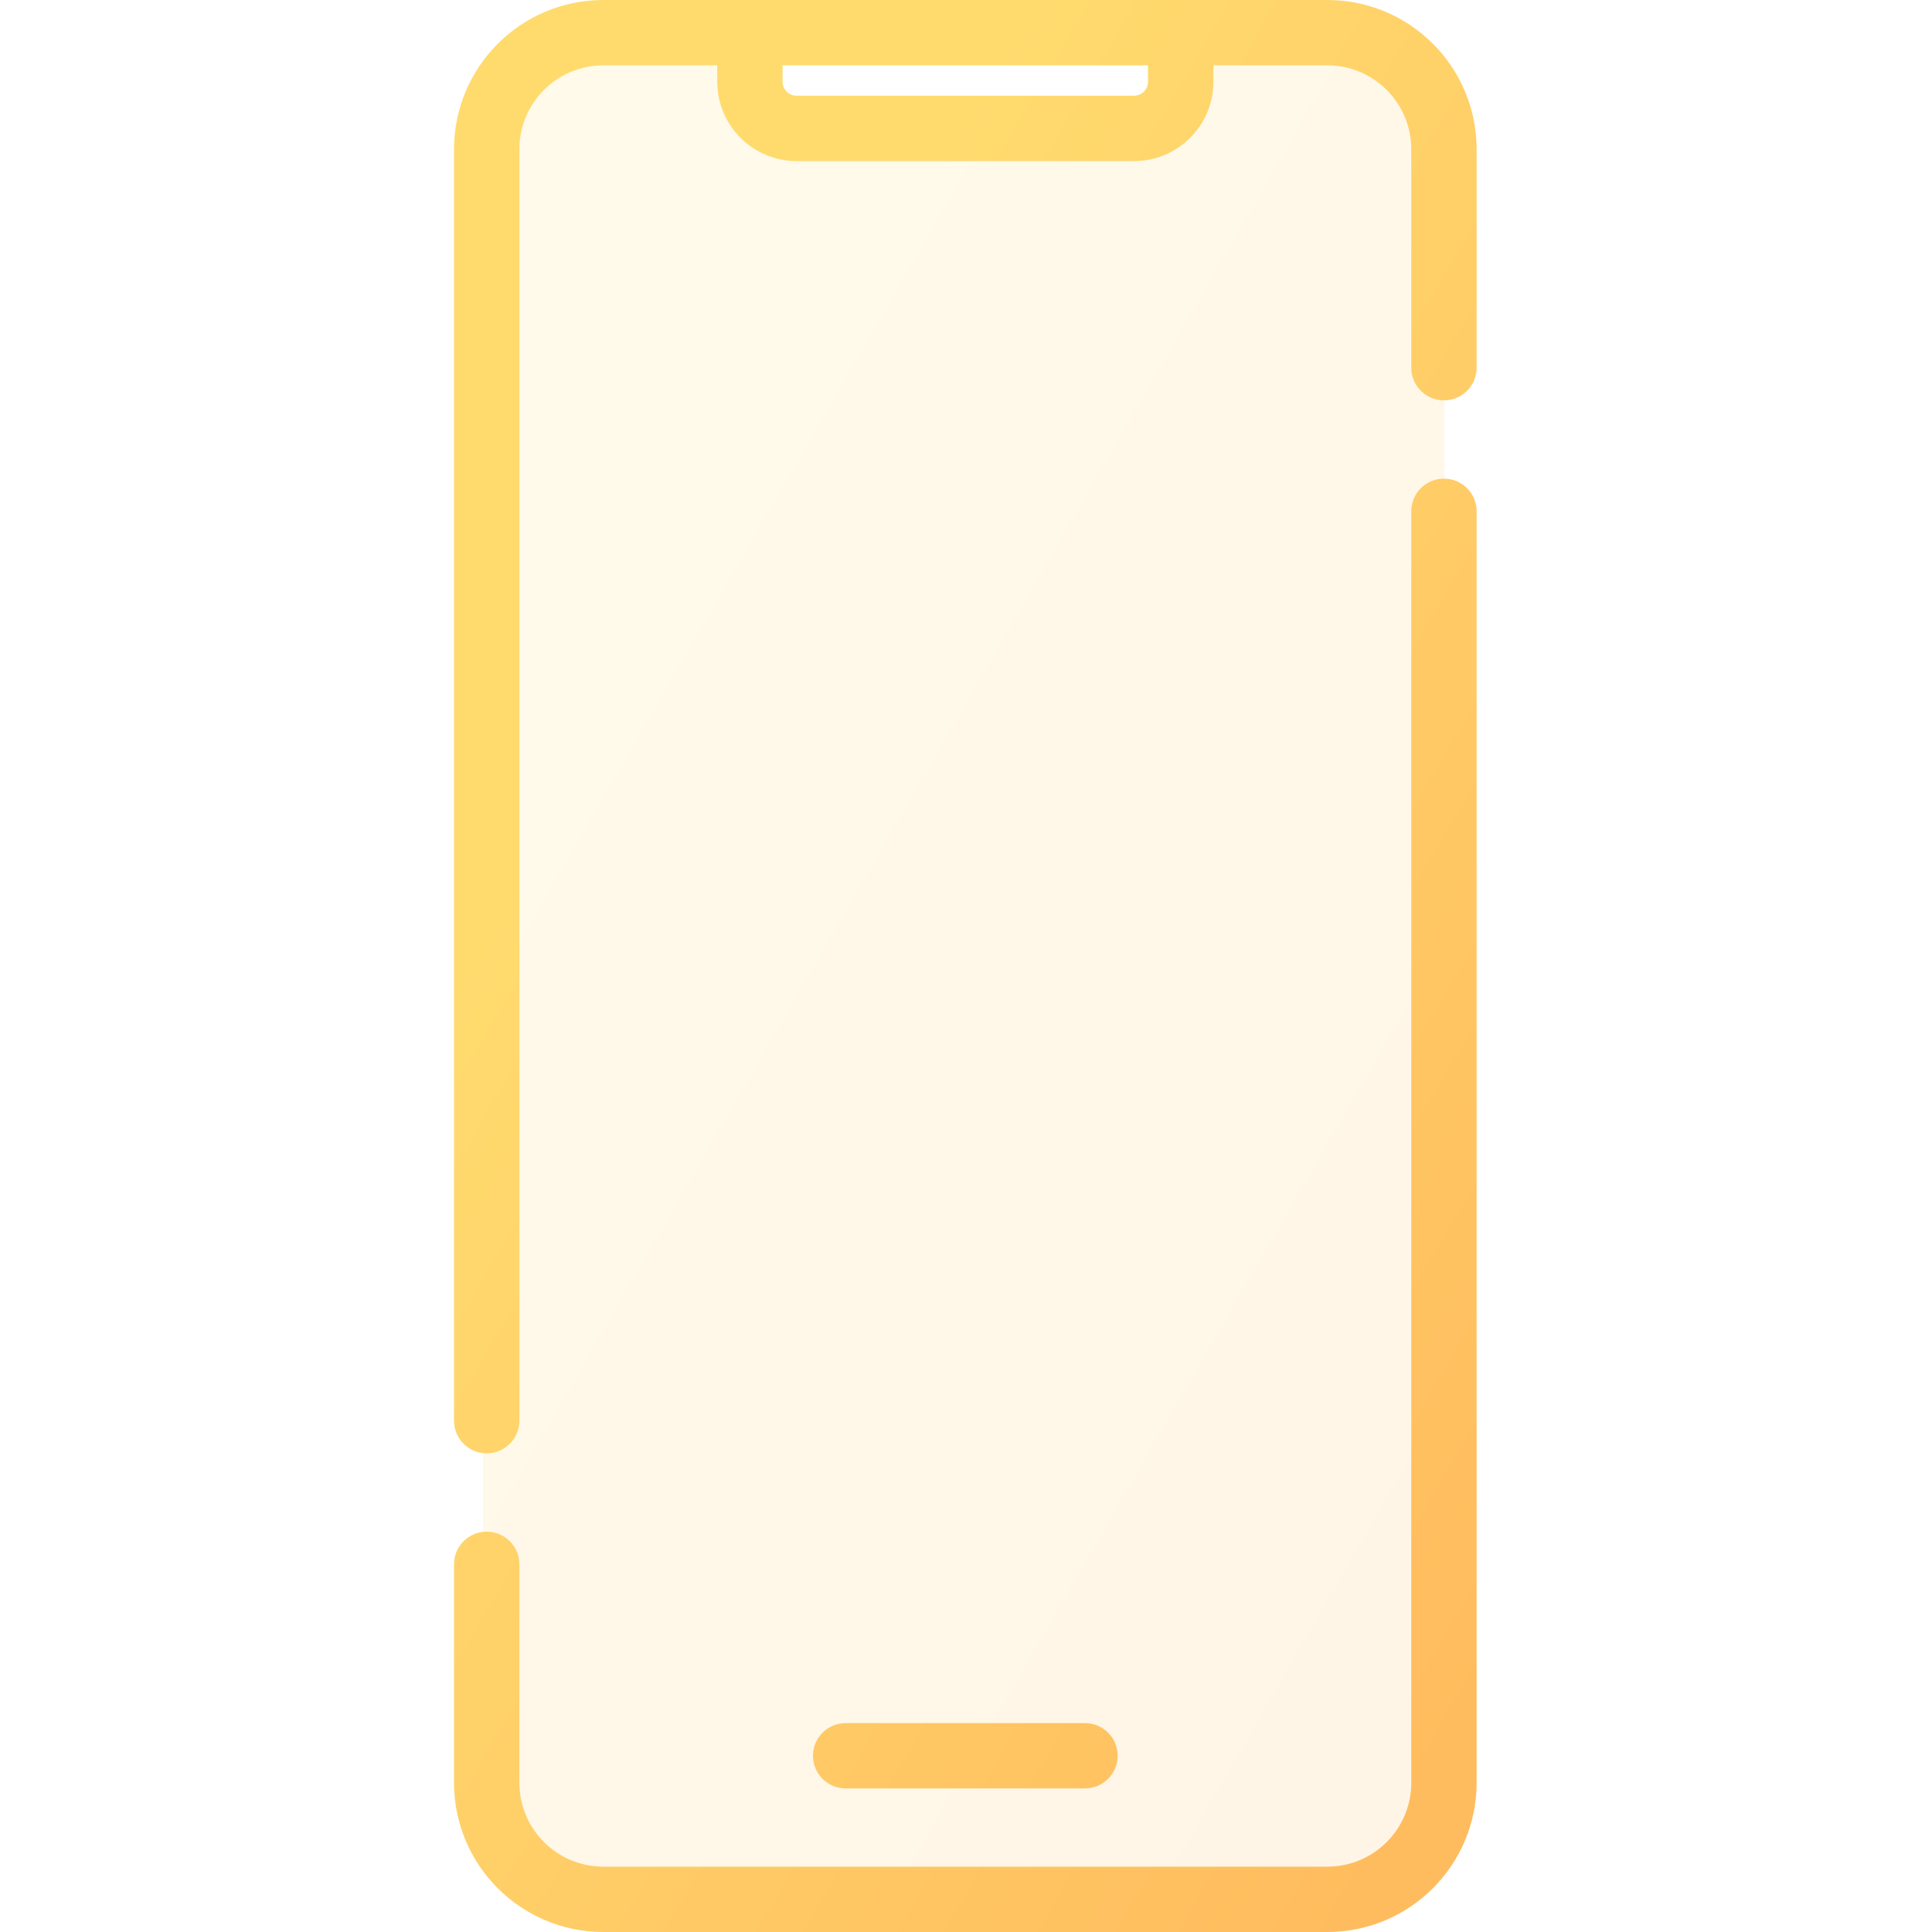
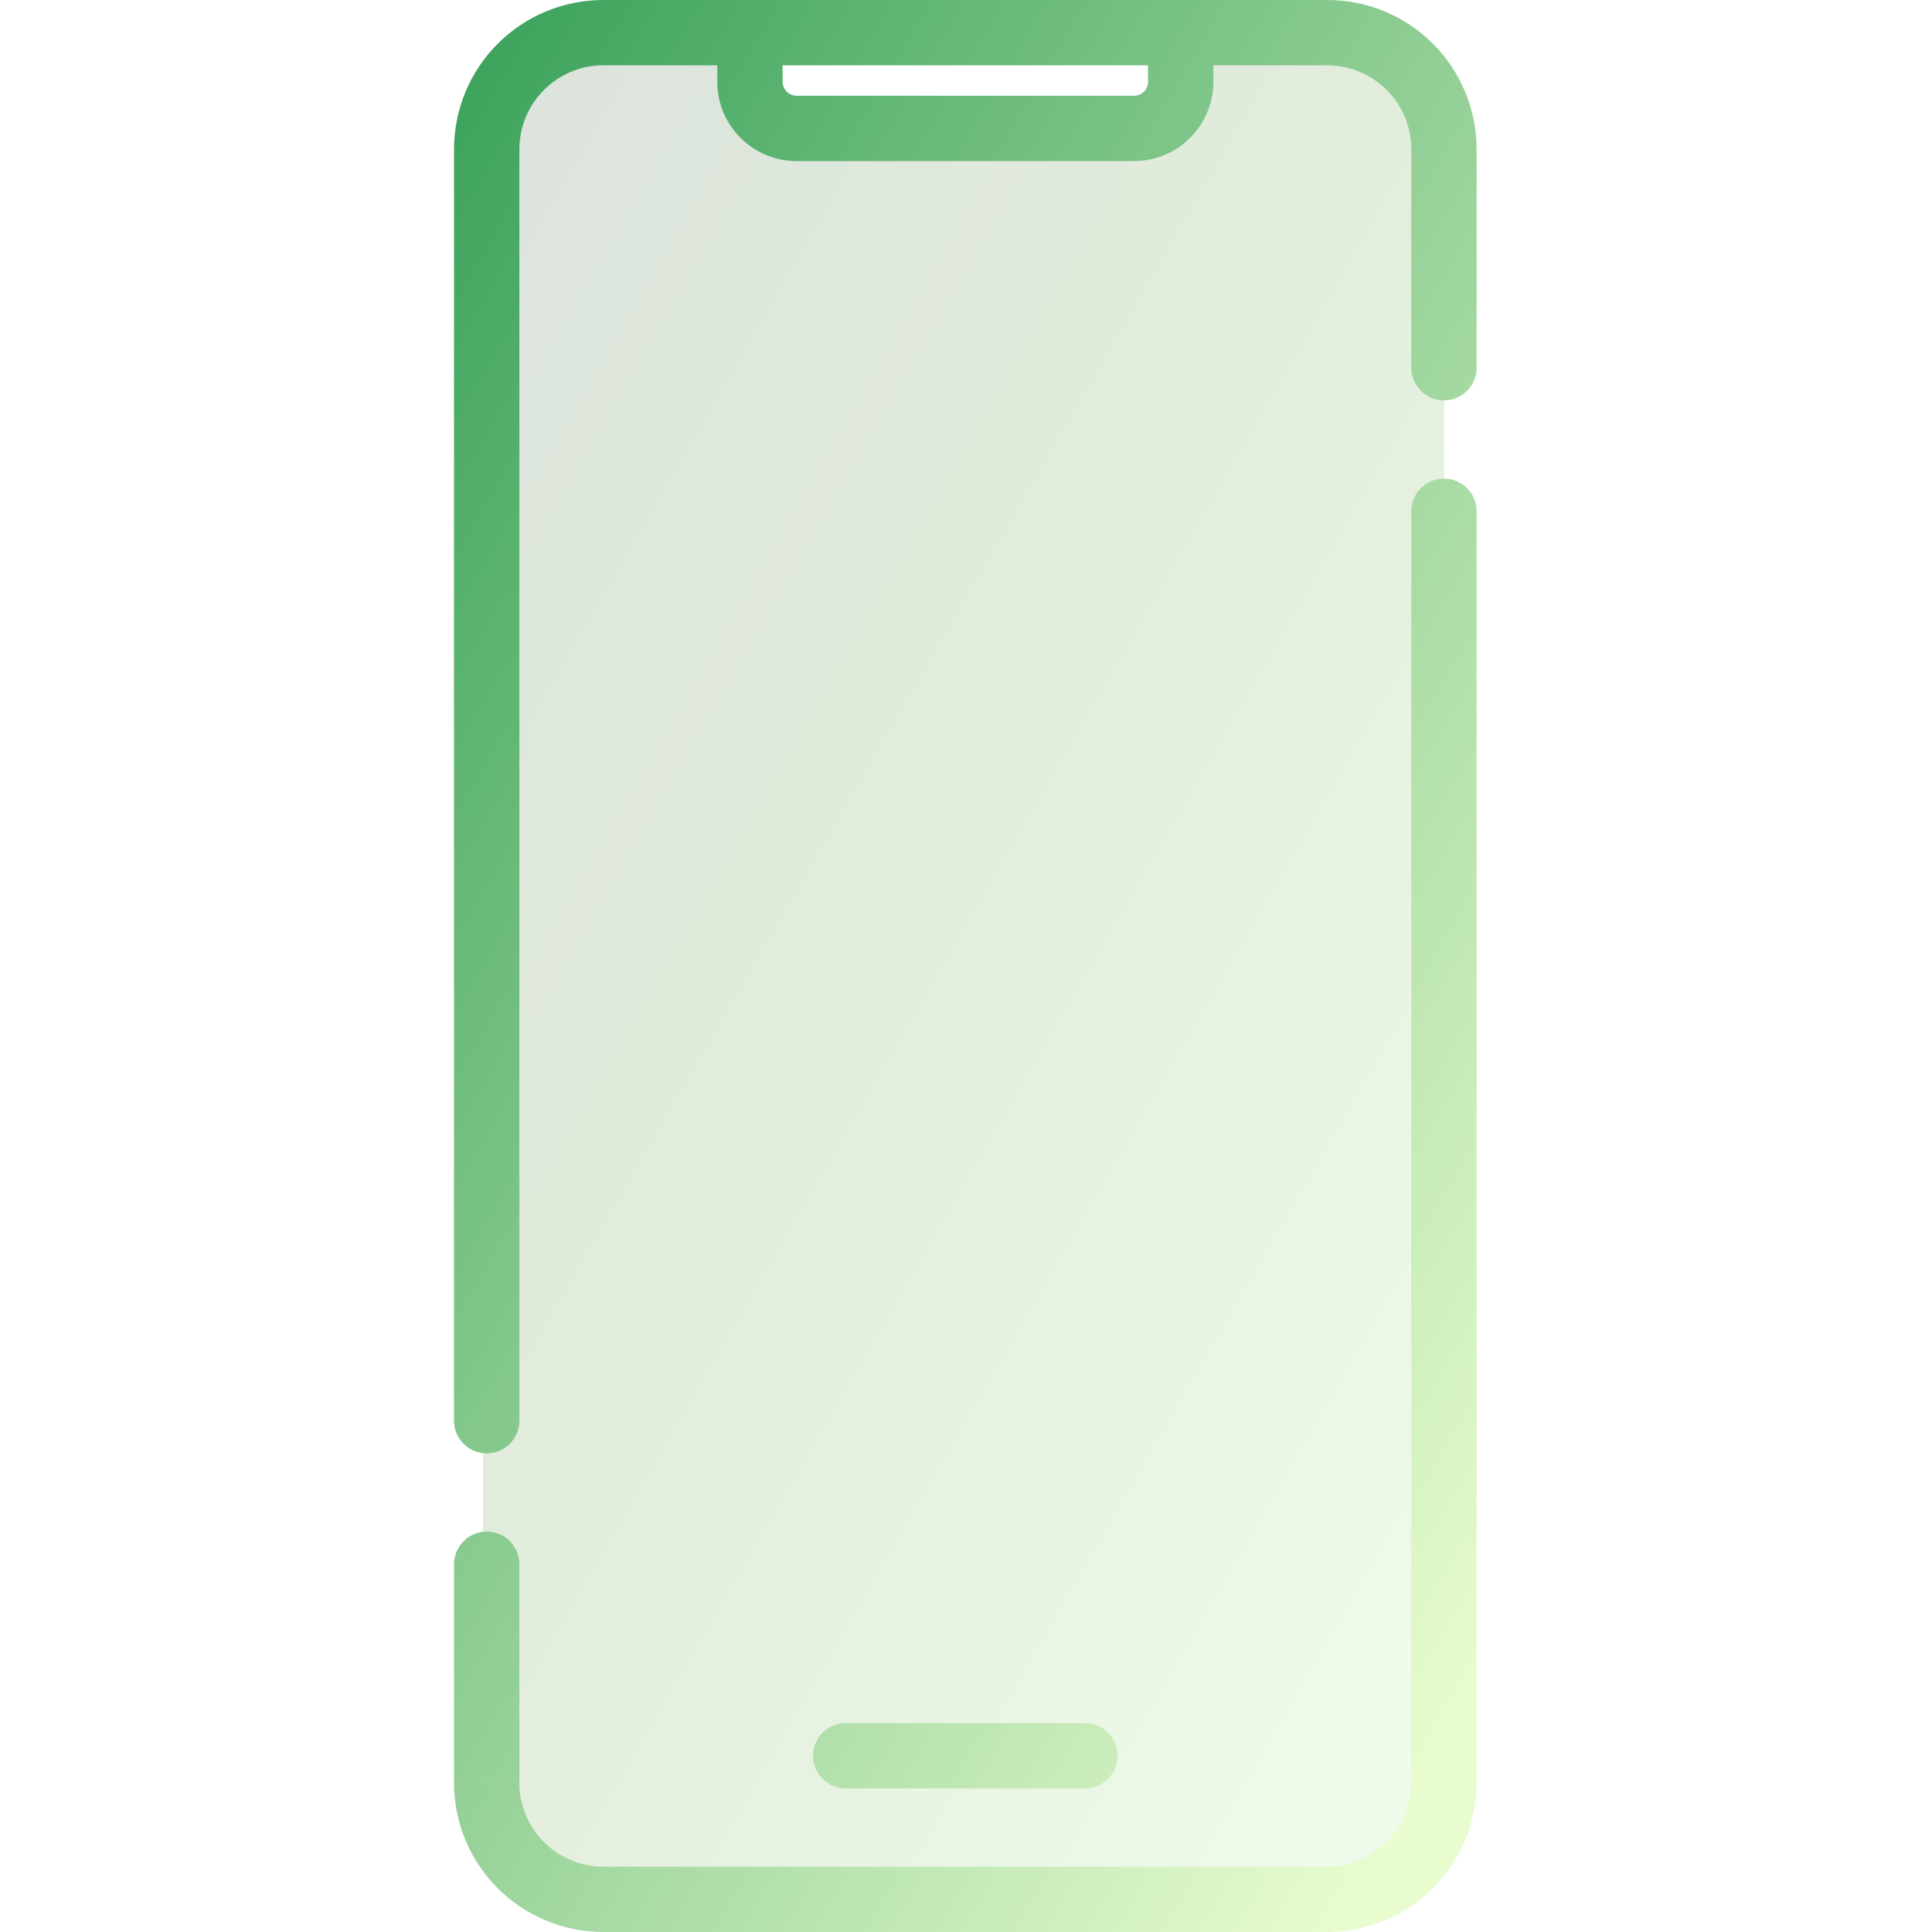
<svg xmlns="http://www.w3.org/2000/svg" width="40" height="40" viewBox="0 0 22 40" fill="none">
-   <path opacity="0.15" fill-rule="evenodd" clip-rule="evenodd" d="M3 1C1.895 1 1 1.895 1 3V37C1 38.105 1.895 39 3 39H18.9C20.005 39 20.9 38.105 20.9 37V3C20.9 1.895 20.005 1 18.9 1H15.663V2H6.237V1H3Z" fill="url(#paint0_linear)" />
-   <path d="M8.509 35.675C8.135 35.675 7.832 35.977 7.832 36.351C7.832 36.724 8.135 37.027 8.509 37.027V35.675ZM13.463 37.027C13.837 37.027 14.14 36.724 14.14 36.351C14.14 35.977 13.837 35.675 13.463 35.675V37.027ZM0.4 29.414C0.4 29.788 0.703 30.09 1.076 30.09C1.45 30.09 1.753 29.788 1.753 29.414H0.4ZM1.753 32.387C1.753 32.013 1.45 31.711 1.076 31.711C0.703 31.711 0.4 32.013 0.4 32.387H1.753ZM20.219 7.613C20.219 7.987 20.522 8.289 20.895 8.289C21.269 8.289 21.572 7.987 21.572 7.613H20.219ZM21.572 10.586C21.572 10.212 21.269 9.91 20.895 9.91C20.522 9.91 20.219 10.212 20.219 10.586H21.572ZM18.48 38.647H3.492V40H18.48V38.647ZM3.492 1.353H6.527V0H3.492V1.353ZM5.85 1.692H7.203V0.676H5.85V1.692ZM7.493 3.335H14.479V1.982H7.493V3.335ZM6.527 1.353H15.445V0H6.527V1.353ZM15.445 1.353H18.48V0H15.445V1.353ZM16.122 1.692V0.676H14.769V1.692H16.122ZM8.509 37.027H13.463V35.675H8.509V37.027ZM1.753 29.414V3.092H0.4V29.414H1.753ZM1.753 36.908V32.387H0.4V36.908H1.753ZM20.219 3.092V7.613H21.572V3.092H20.219ZM20.219 10.586V36.908H21.572V10.586H20.219ZM14.479 3.335C15.386 3.335 16.122 2.599 16.122 1.692H14.769C14.769 1.852 14.639 1.982 14.479 1.982V3.335ZM3.492 38.647C2.531 38.647 1.753 37.869 1.753 36.908H0.4C0.4 38.616 1.784 40 3.492 40V38.647ZM18.48 40C20.188 40 21.572 38.616 21.572 36.908H20.219C20.219 37.869 19.441 38.647 18.48 38.647V40ZM18.48 1.353C19.441 1.353 20.219 2.131 20.219 3.092H21.572C21.572 1.384 20.188 0 18.48 0V1.353ZM5.85 1.692C5.85 2.599 6.586 3.335 7.493 3.335V1.982C7.333 1.982 7.203 1.852 7.203 1.692H5.85ZM3.492 0C1.784 0 0.4 1.384 0.4 3.092H1.753C1.753 2.131 2.531 1.353 3.492 1.353V0Z" fill="url(#paint1_linear)" />
+   <path opacity=".15" fill-rule="evenodd" clip-rule="evenodd" d="M3 1a2 2 0 0 0-2 2v34a2 2 0 0 0 2 2h15.9a2 2 0 0 0 2-2V3a2 2 0 0 0-2-2h-3.237v1H6.237V1z" fill="url(#a)" />
+   <path d="M8.509 35.675a.676.676 0 1 0 0 1.352zm4.954 1.352a.676.676 0 0 0 0-1.352zM.4 29.414a.676.676 0 0 0 1.353 0zm1.353 2.973a.676.676 0 1 0-1.353 0zM20.219 7.613a.676.676 0 1 0 1.353 0zm1.353 2.973a.676.676 0 0 0-1.353 0zM18.48 38.647H3.492V40H18.48zM3.492 1.353h3.035V0H3.492zm2.358.34h1.353V.675H5.85zm1.643 1.642h6.986V1.982H7.493zm-.966-1.982h8.918V0H6.527zm8.918 0h3.035V0h-3.035zm.677.34V.675h-1.353v1.016zM8.509 37.026h4.954v-1.352H8.51zm-6.756-7.613V3.092H.4v26.322zm0 7.494v-4.521H.4v4.521zM20.219 3.092v4.521h1.353V3.092zm0 7.494v26.322h1.353V10.586zm-5.74-7.251c.907 0 1.643-.736 1.643-1.643h-1.353c0 .16-.13.29-.29.29zM3.492 38.647a1.74 1.74 0 0 1-1.74-1.739H.4A3.09 3.09 0 0 0 3.492 40zM18.48 40a3.09 3.09 0 0 0 3.092-3.092h-1.353c0 .96-.779 1.74-1.739 1.74zm0-38.647c.96 0 1.74.778 1.74 1.739h1.352A3.09 3.09 0 0 0 18.48 0zm-12.63.34c0 .906.736 1.642 1.643 1.642V1.982a.29.29 0 0 1-.29-.29zM3.492 0A3.09 3.09 0 0 0 .4 3.092h1.353c0-.96.778-1.74 1.739-1.74z" fill="url(#b)" />
  <defs>
-     <linearGradient id="paint0_linear" x1="2.128" y1="1" x2="30.702" y2="17.524" gradientUnits="userSpaceOnUse">
-       <stop offset="0.259" stop-color="#FFDB6E" />
-       <stop offset="1" stop-color="#FFBC5E" />
+     <linearGradient id="a" x1="2.128" y1="1" x2="30.702" y2="17.524" gradientUnits="userSpaceOnUse">
+       <stop offset="0" stop-color="#134611" />
+       <stop offset=".5" stop-color="#3E8914" />
+       <stop offset="1" stop-color="#96E072" />
    </linearGradient>
-     <linearGradient id="paint1_linear" x1="1.6" y1="8.08974e-07" x2="31.837" y2="17.673" gradientUnits="userSpaceOnUse">
-       <stop offset="0.259" stop-color="#FFDB6E" />
-       <stop offset="1" stop-color="#FFBC5E" />
+     <linearGradient id="b" x1="1.6" y1="0" x2="31.837" y2="17.673" gradientUnits="userSpaceOnUse">
+       <stop offset="0" stop-color="#3DA35D" />
+       <stop offset="1" stop-color="#E8FCCF" />
    </linearGradient>
  </defs>
</svg>
